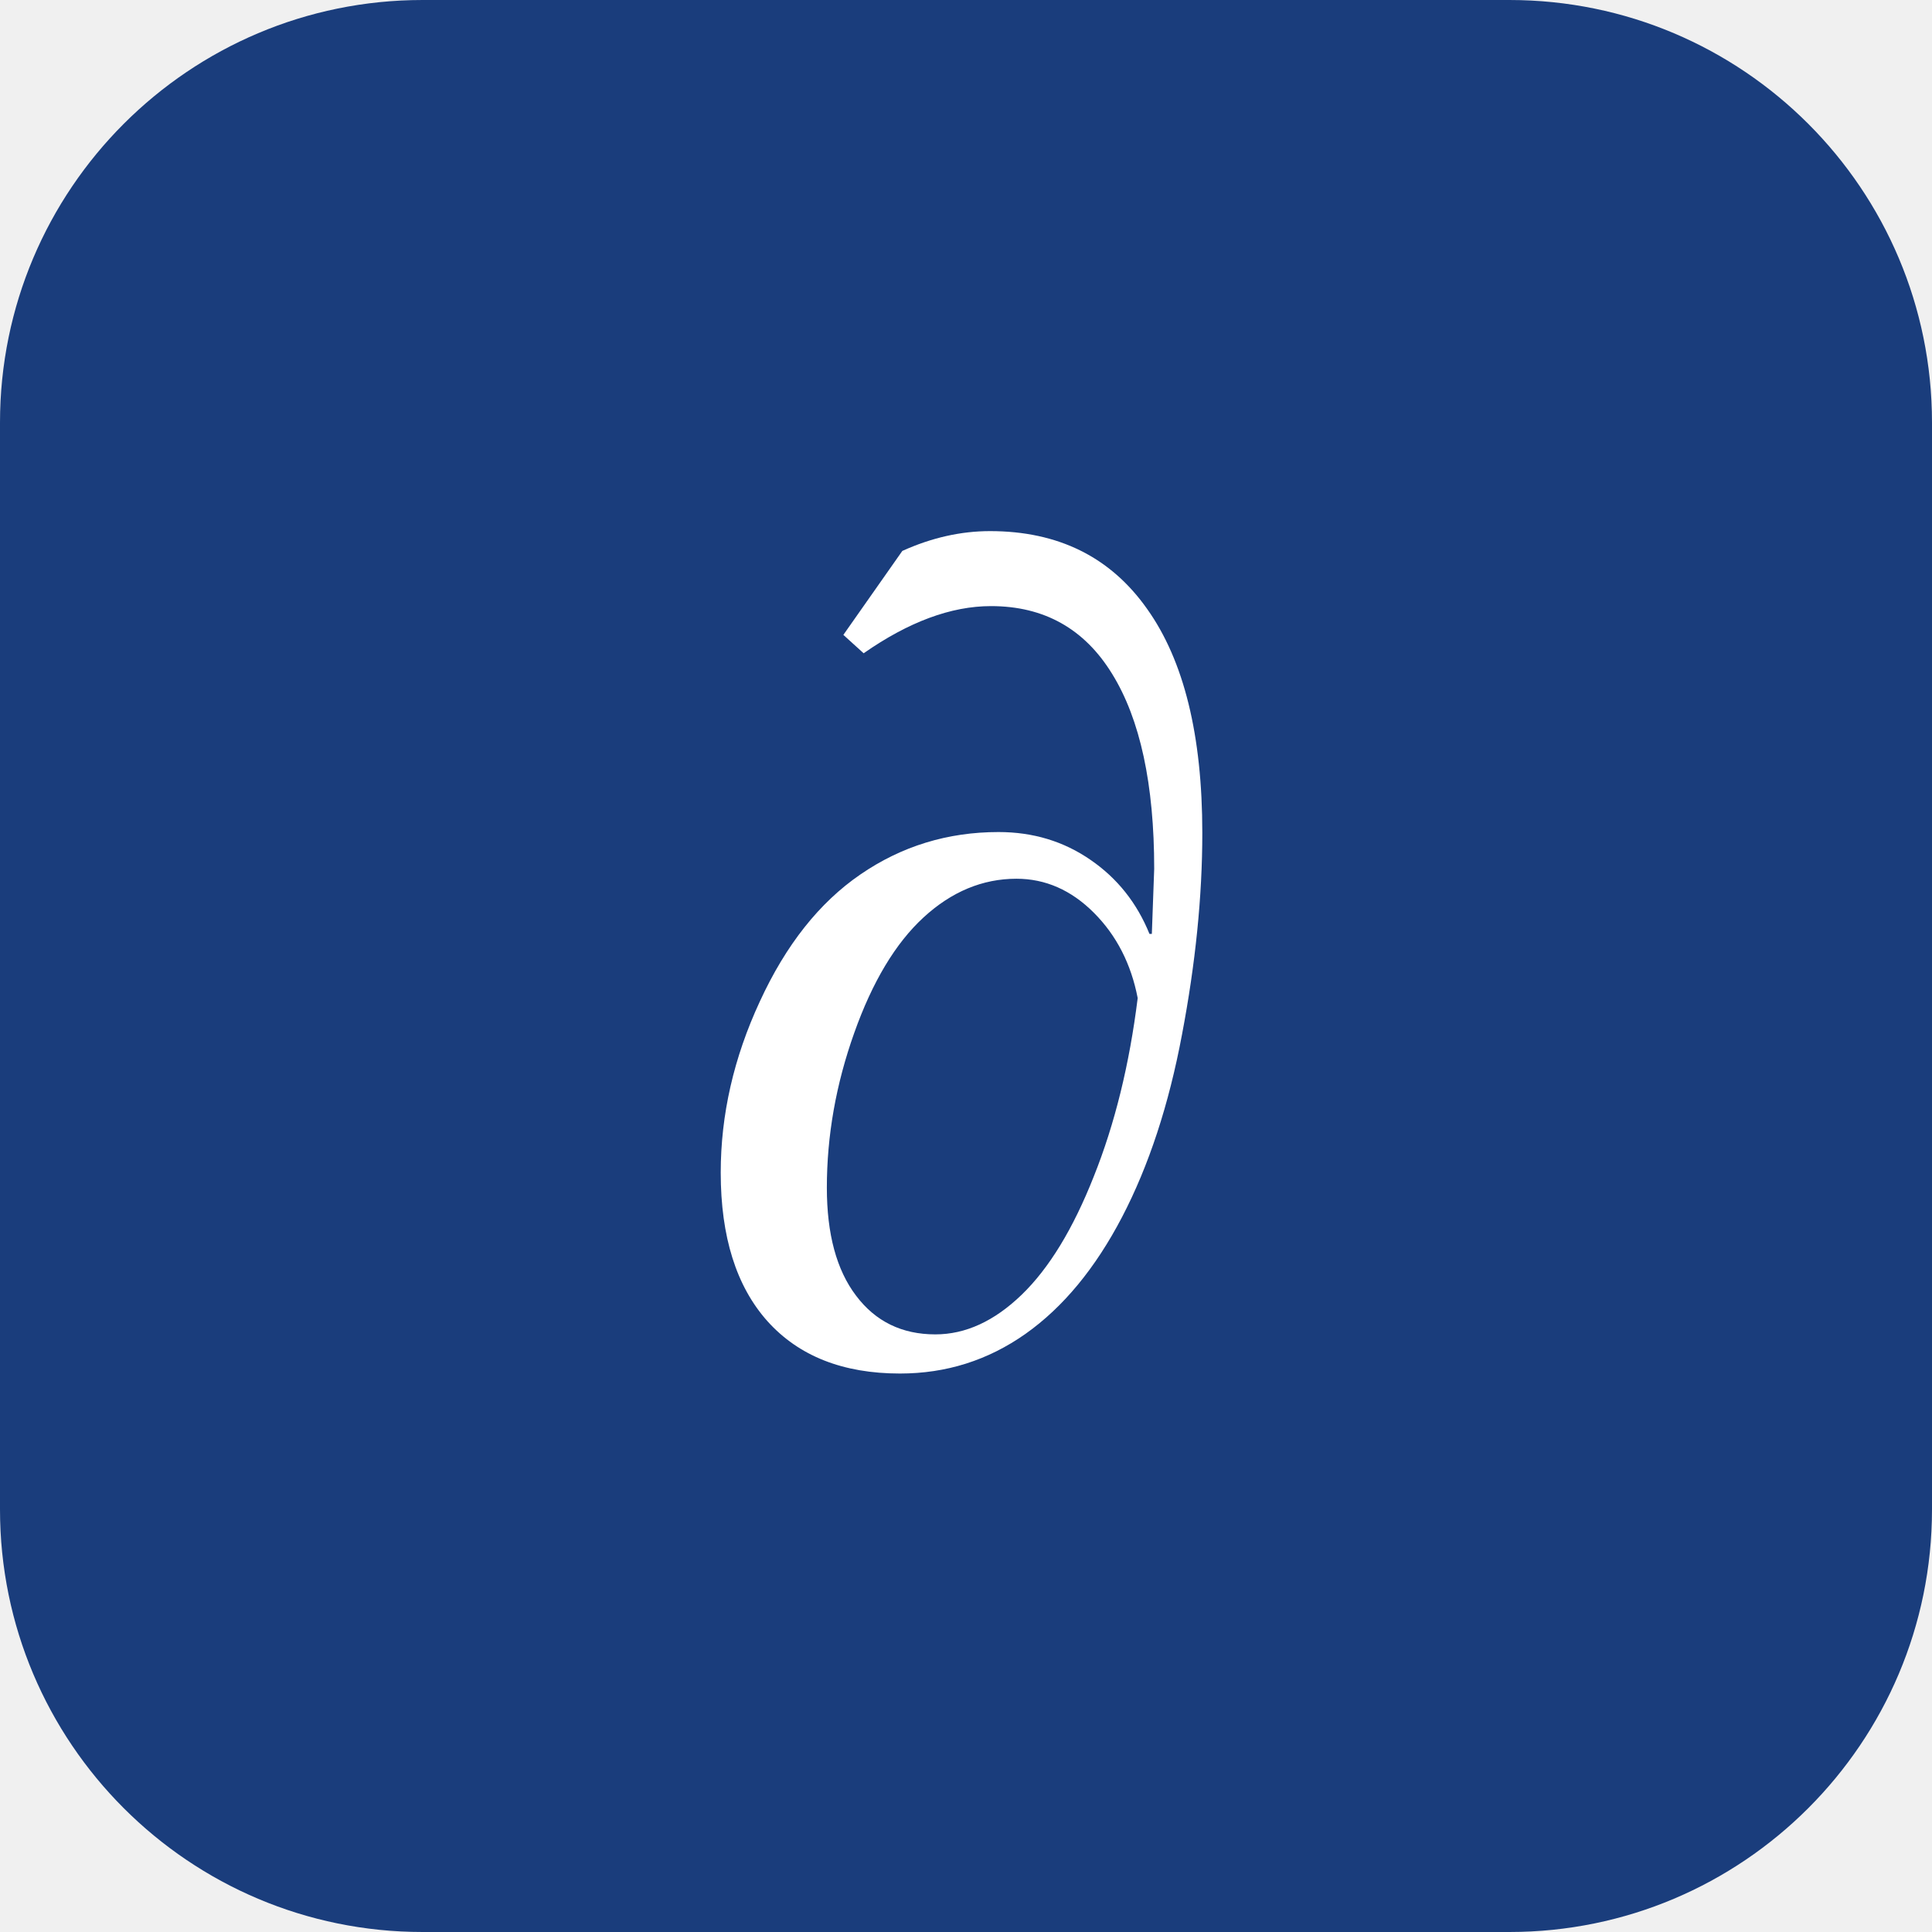
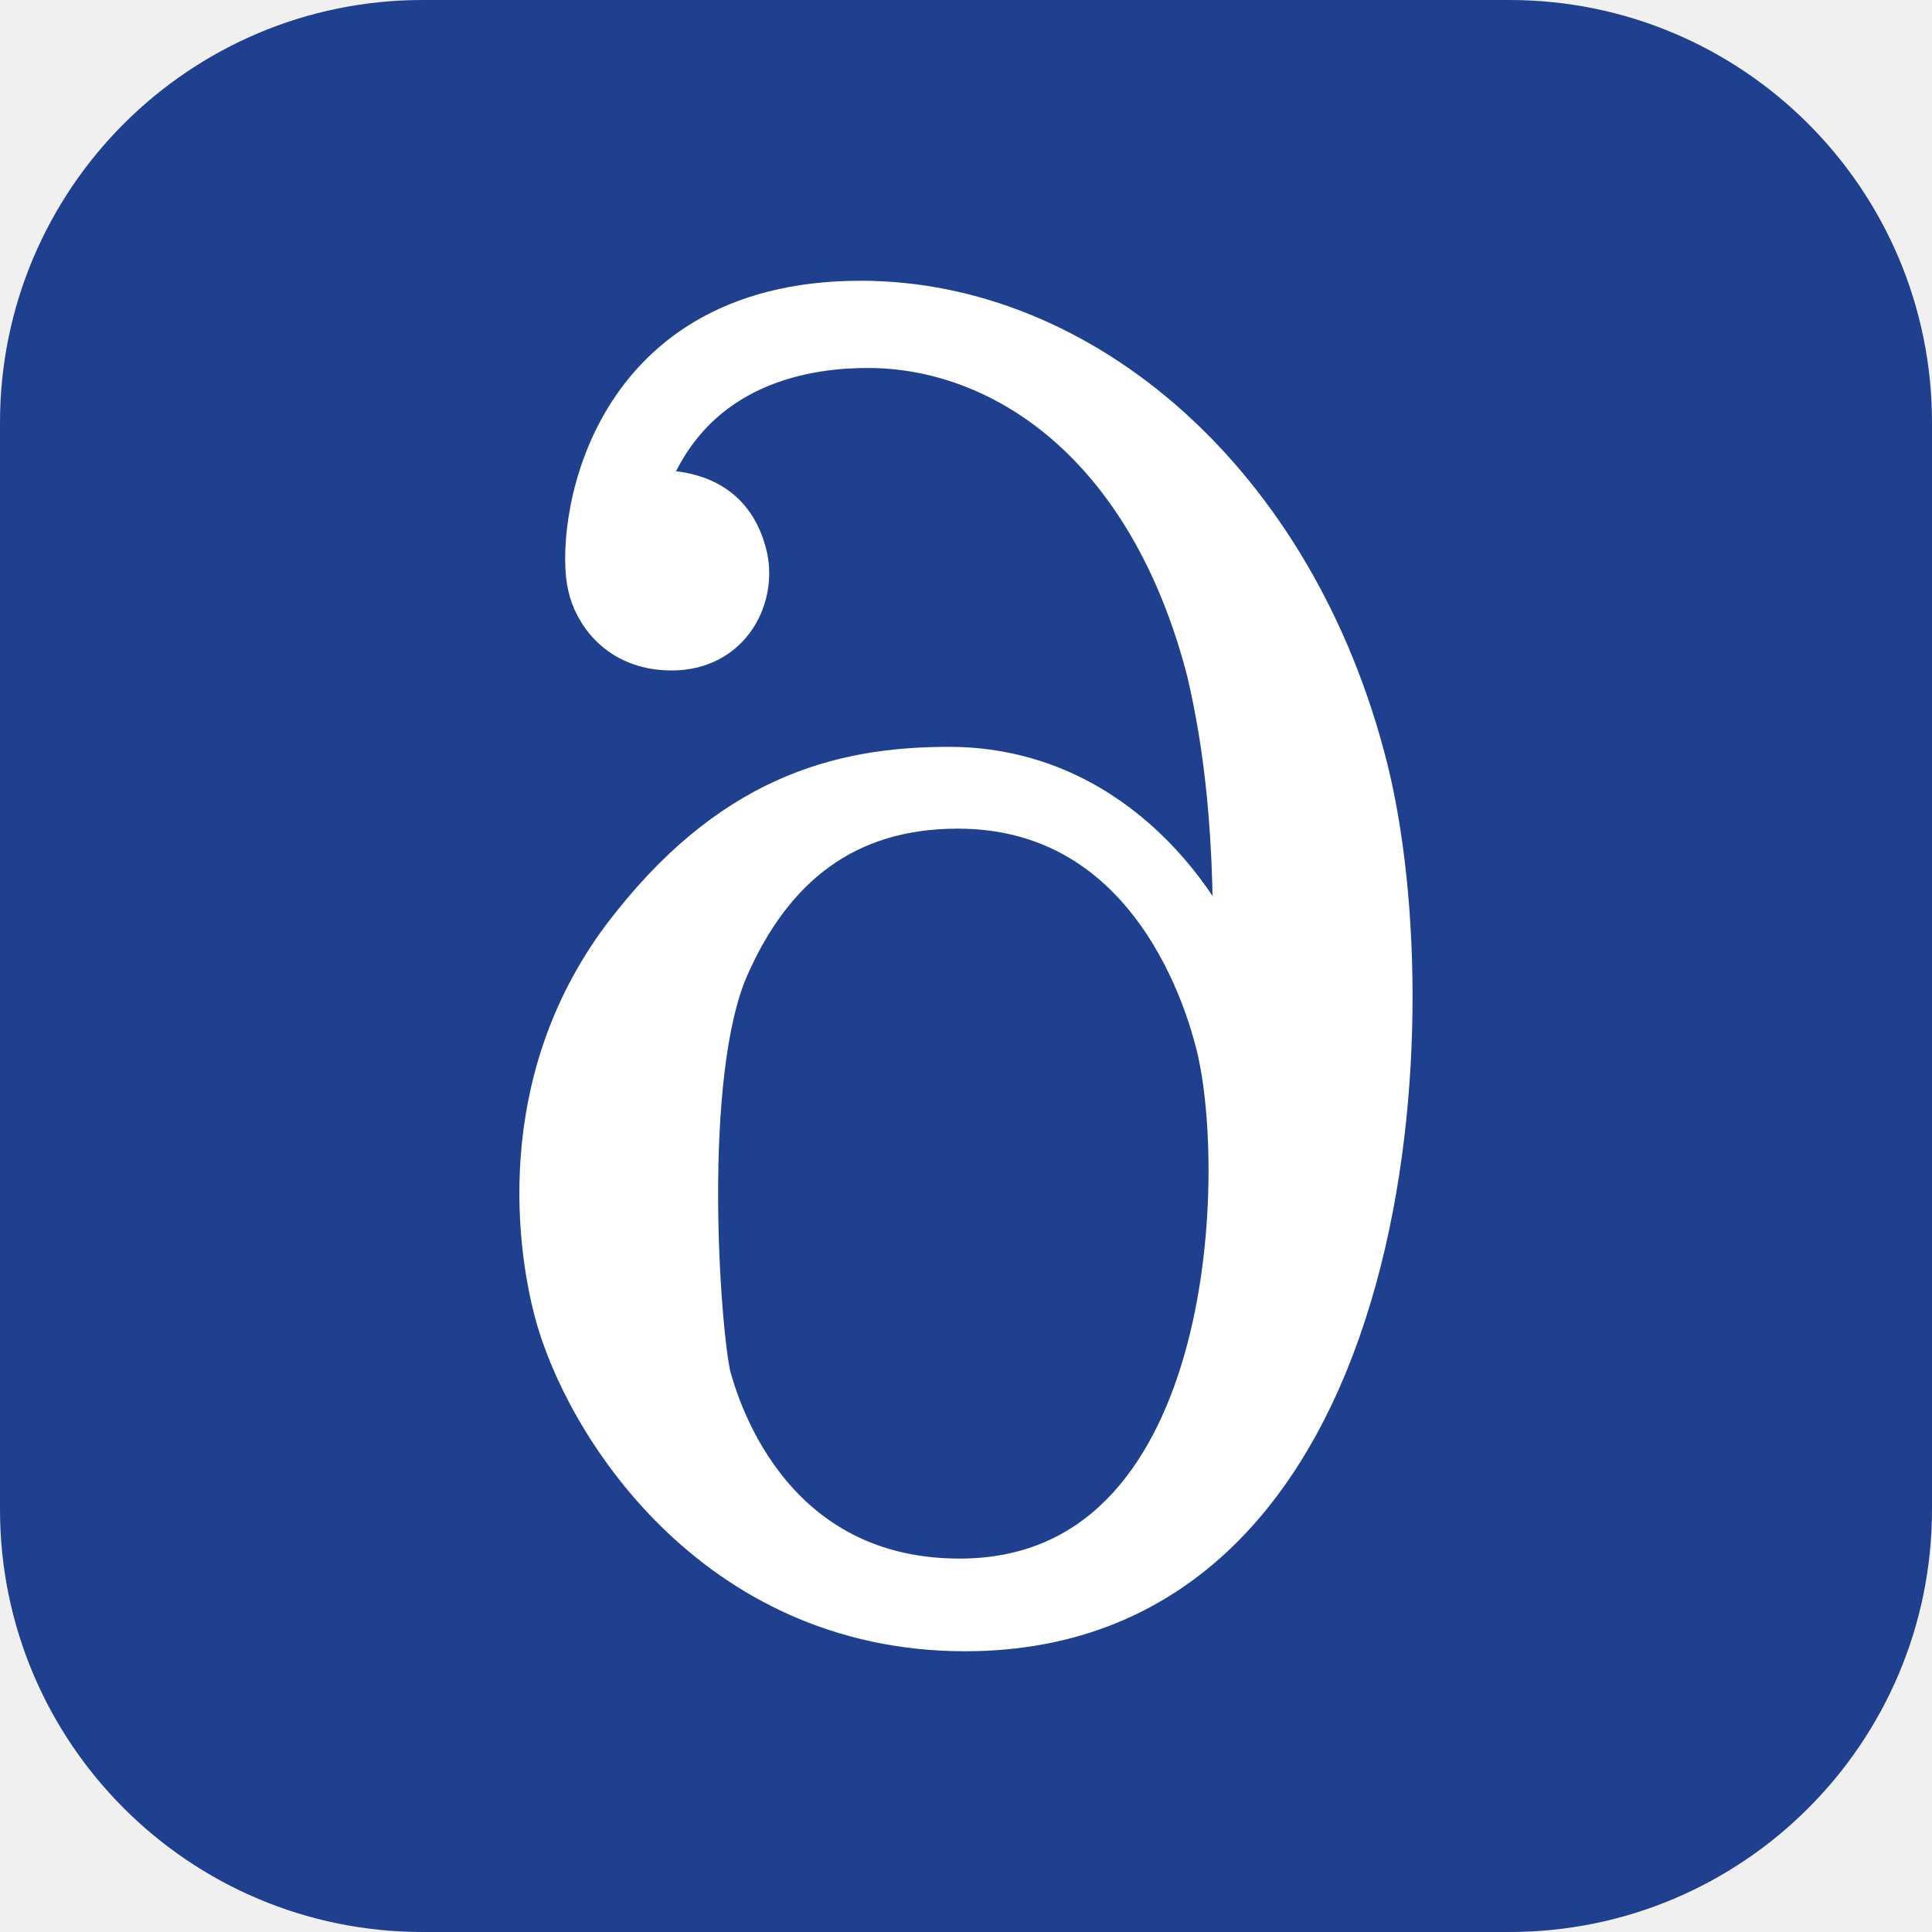
<svg xmlns="http://www.w3.org/2000/svg" viewBox="0 0 64 64">
-   <rect width="64" height="64" rx="14" fill="#1a3d7c" />
-   <text x="32" y="45" text-anchor="middle" font-family="Georgia, 'Times New Roman', serif" font-size="38" font-style="italic" fill="#ffffff">∂</text>
+   <rect width="64" height="64" rx="14" fill="#1f3f8f" />
+   <path fill="#ffffff" stroke="#ffffff" stroke-width="1.4" stroke-linejoin="round" d="M45.27 25.44C42.88 15.96 35.85 10 28.51 10C19.87 10 19.09 17.75 19.51 19.42C19.69 20.25 20.47 21.51 22.25 21.51C24.22 21.51 25.06 19.72 24.7 18.35C24.16 16.26 22.31 16.26 21.36 16.26C22.91 11.85 27.02 11.49 28.75 11.49C33.11 11.49 38.05 14.59 40.02 22.28C40.56 24.61 40.98 27.65 40.86 32.48C39.37 28.78 36.09 25.44 31.44 25.44C27.8 25.44 24.16 26.4 20.64 31.05C16.95 35.99 17.9 41.54 18.38 43.39C19.33 47.08 23.63 54 31.97 54C46.16 54 47.41 33.97 45.27 25.44ZM40.32 34.62C41.39 38.92 40.98 52.33 31.79 52.33C25.24 52.33 23.69 46.19 23.51 45.59C23.15 43.98 22.55 35.64 24.1 32.06C25.59 28.66 28.04 26.75 31.73 26.75C38.23 26.75 40.02 33.43 40.32 34.62Z" />
</svg>
